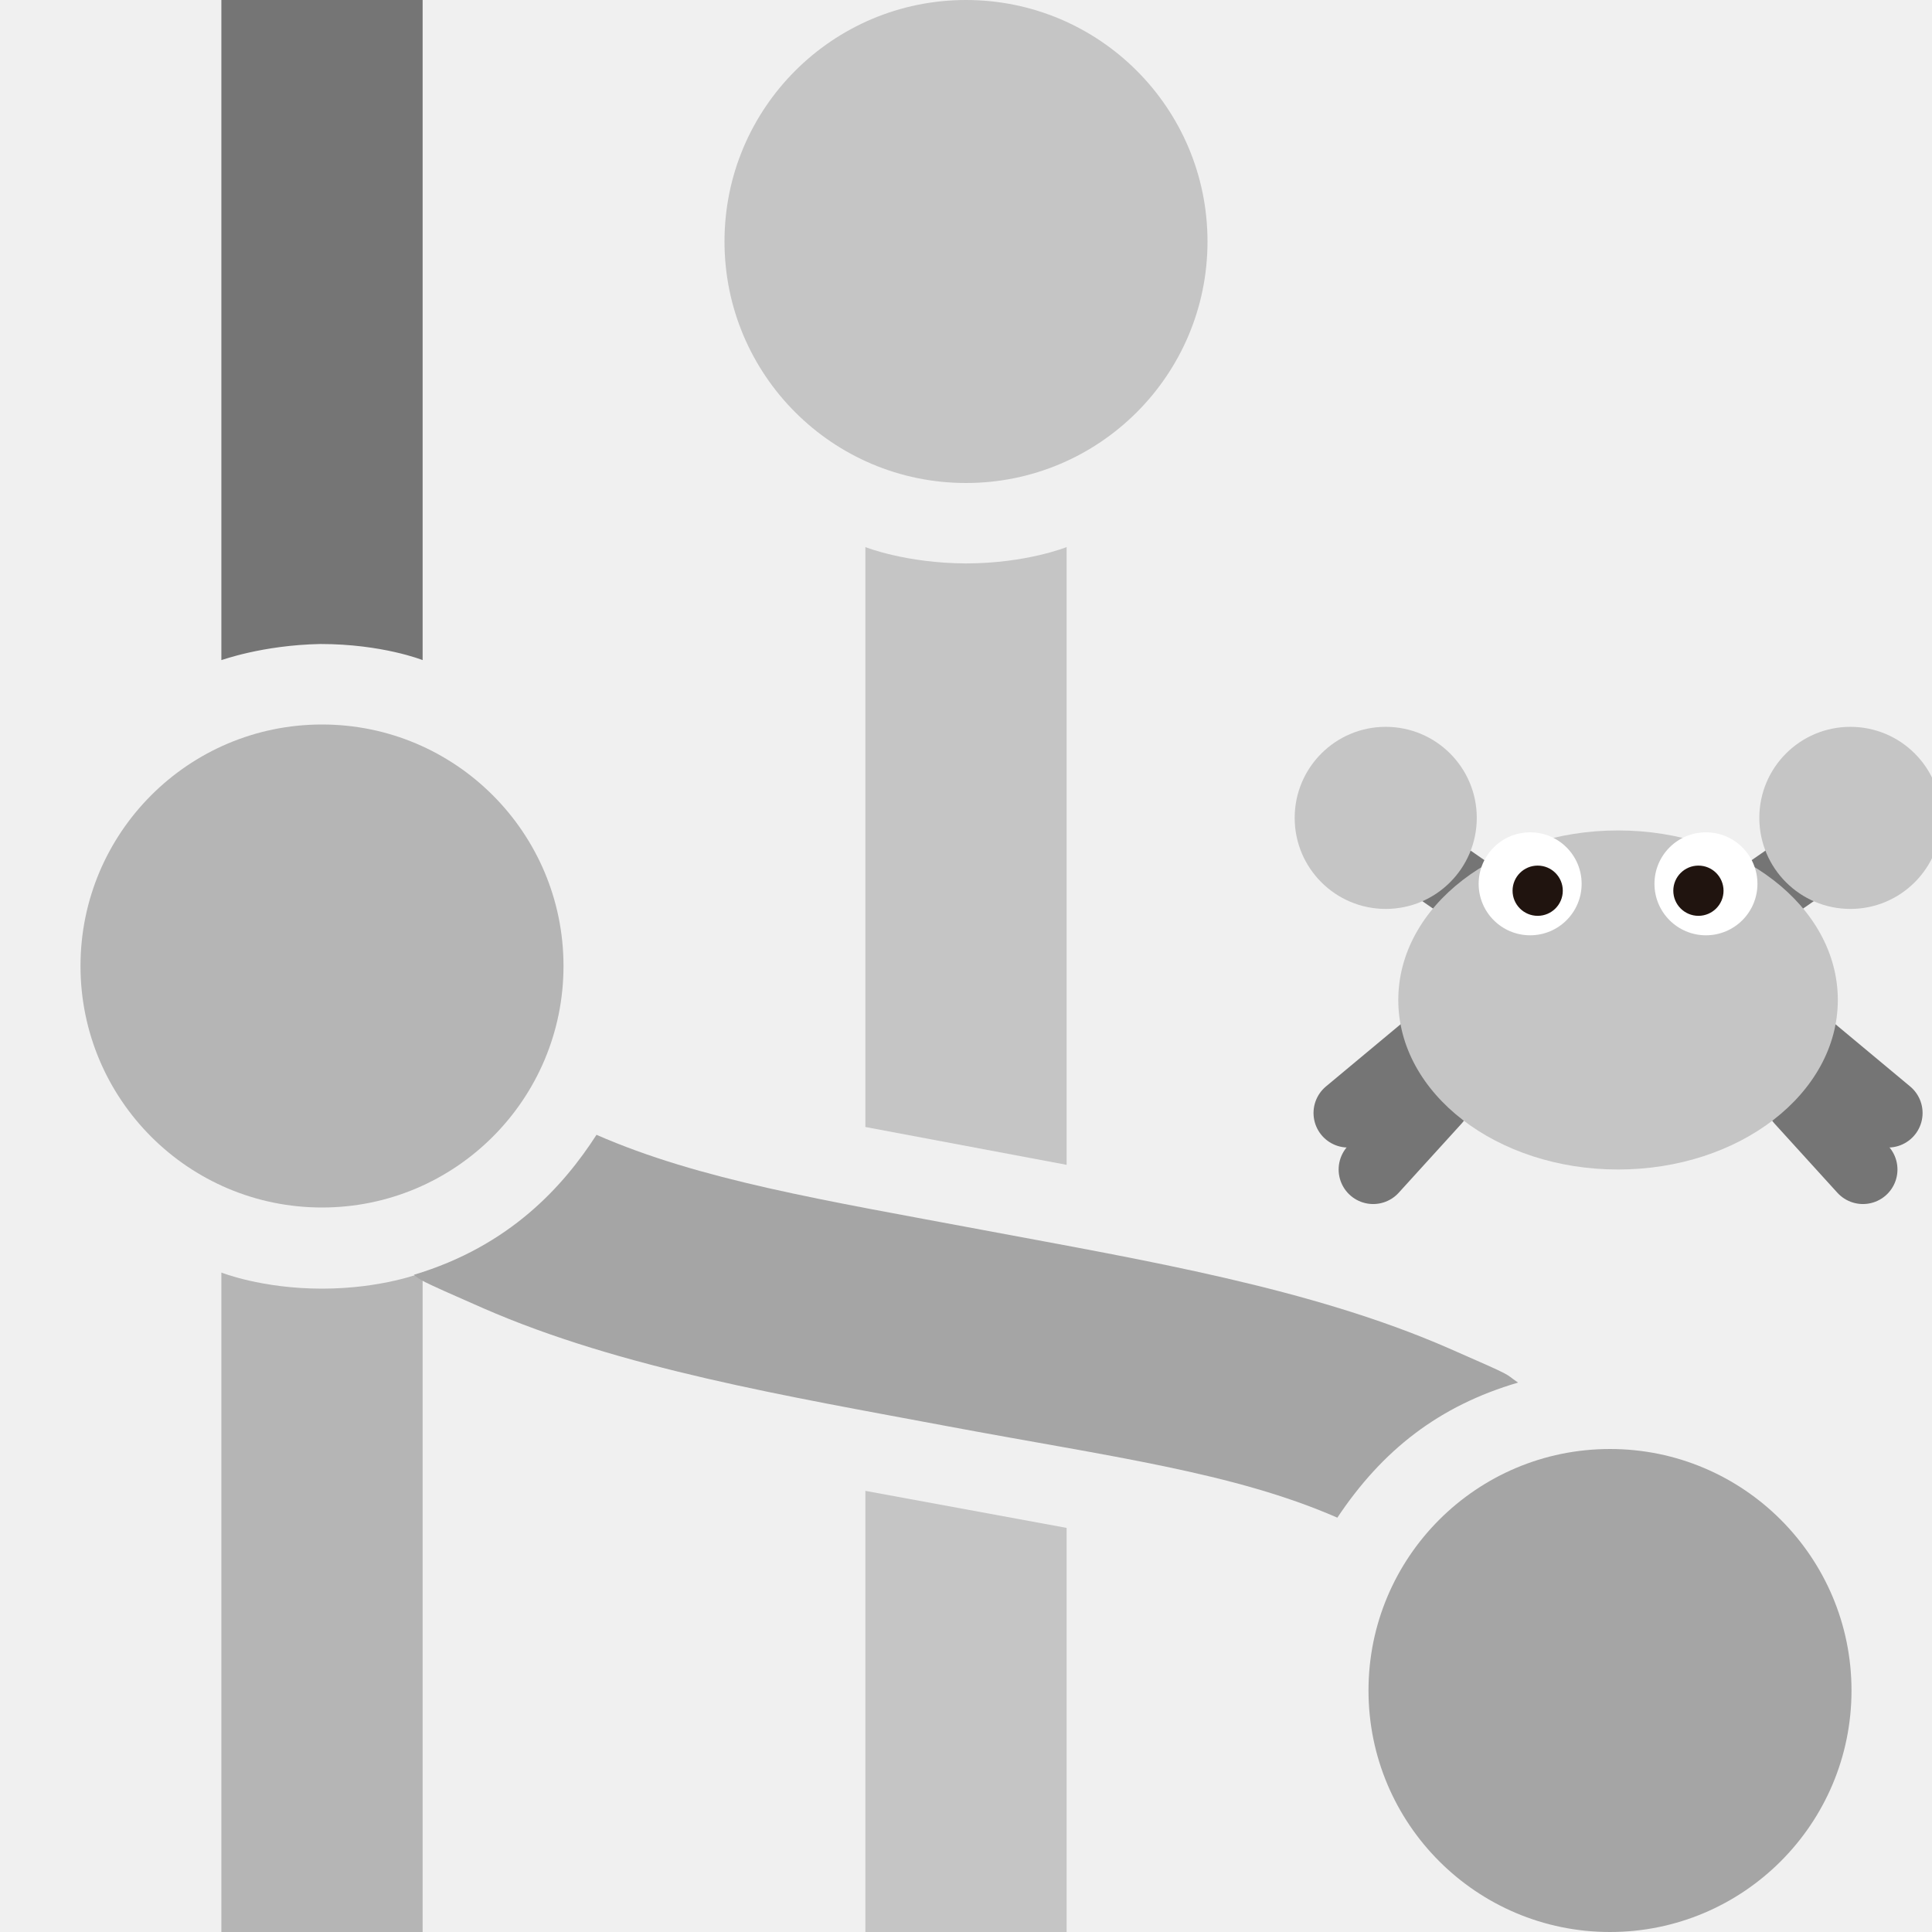
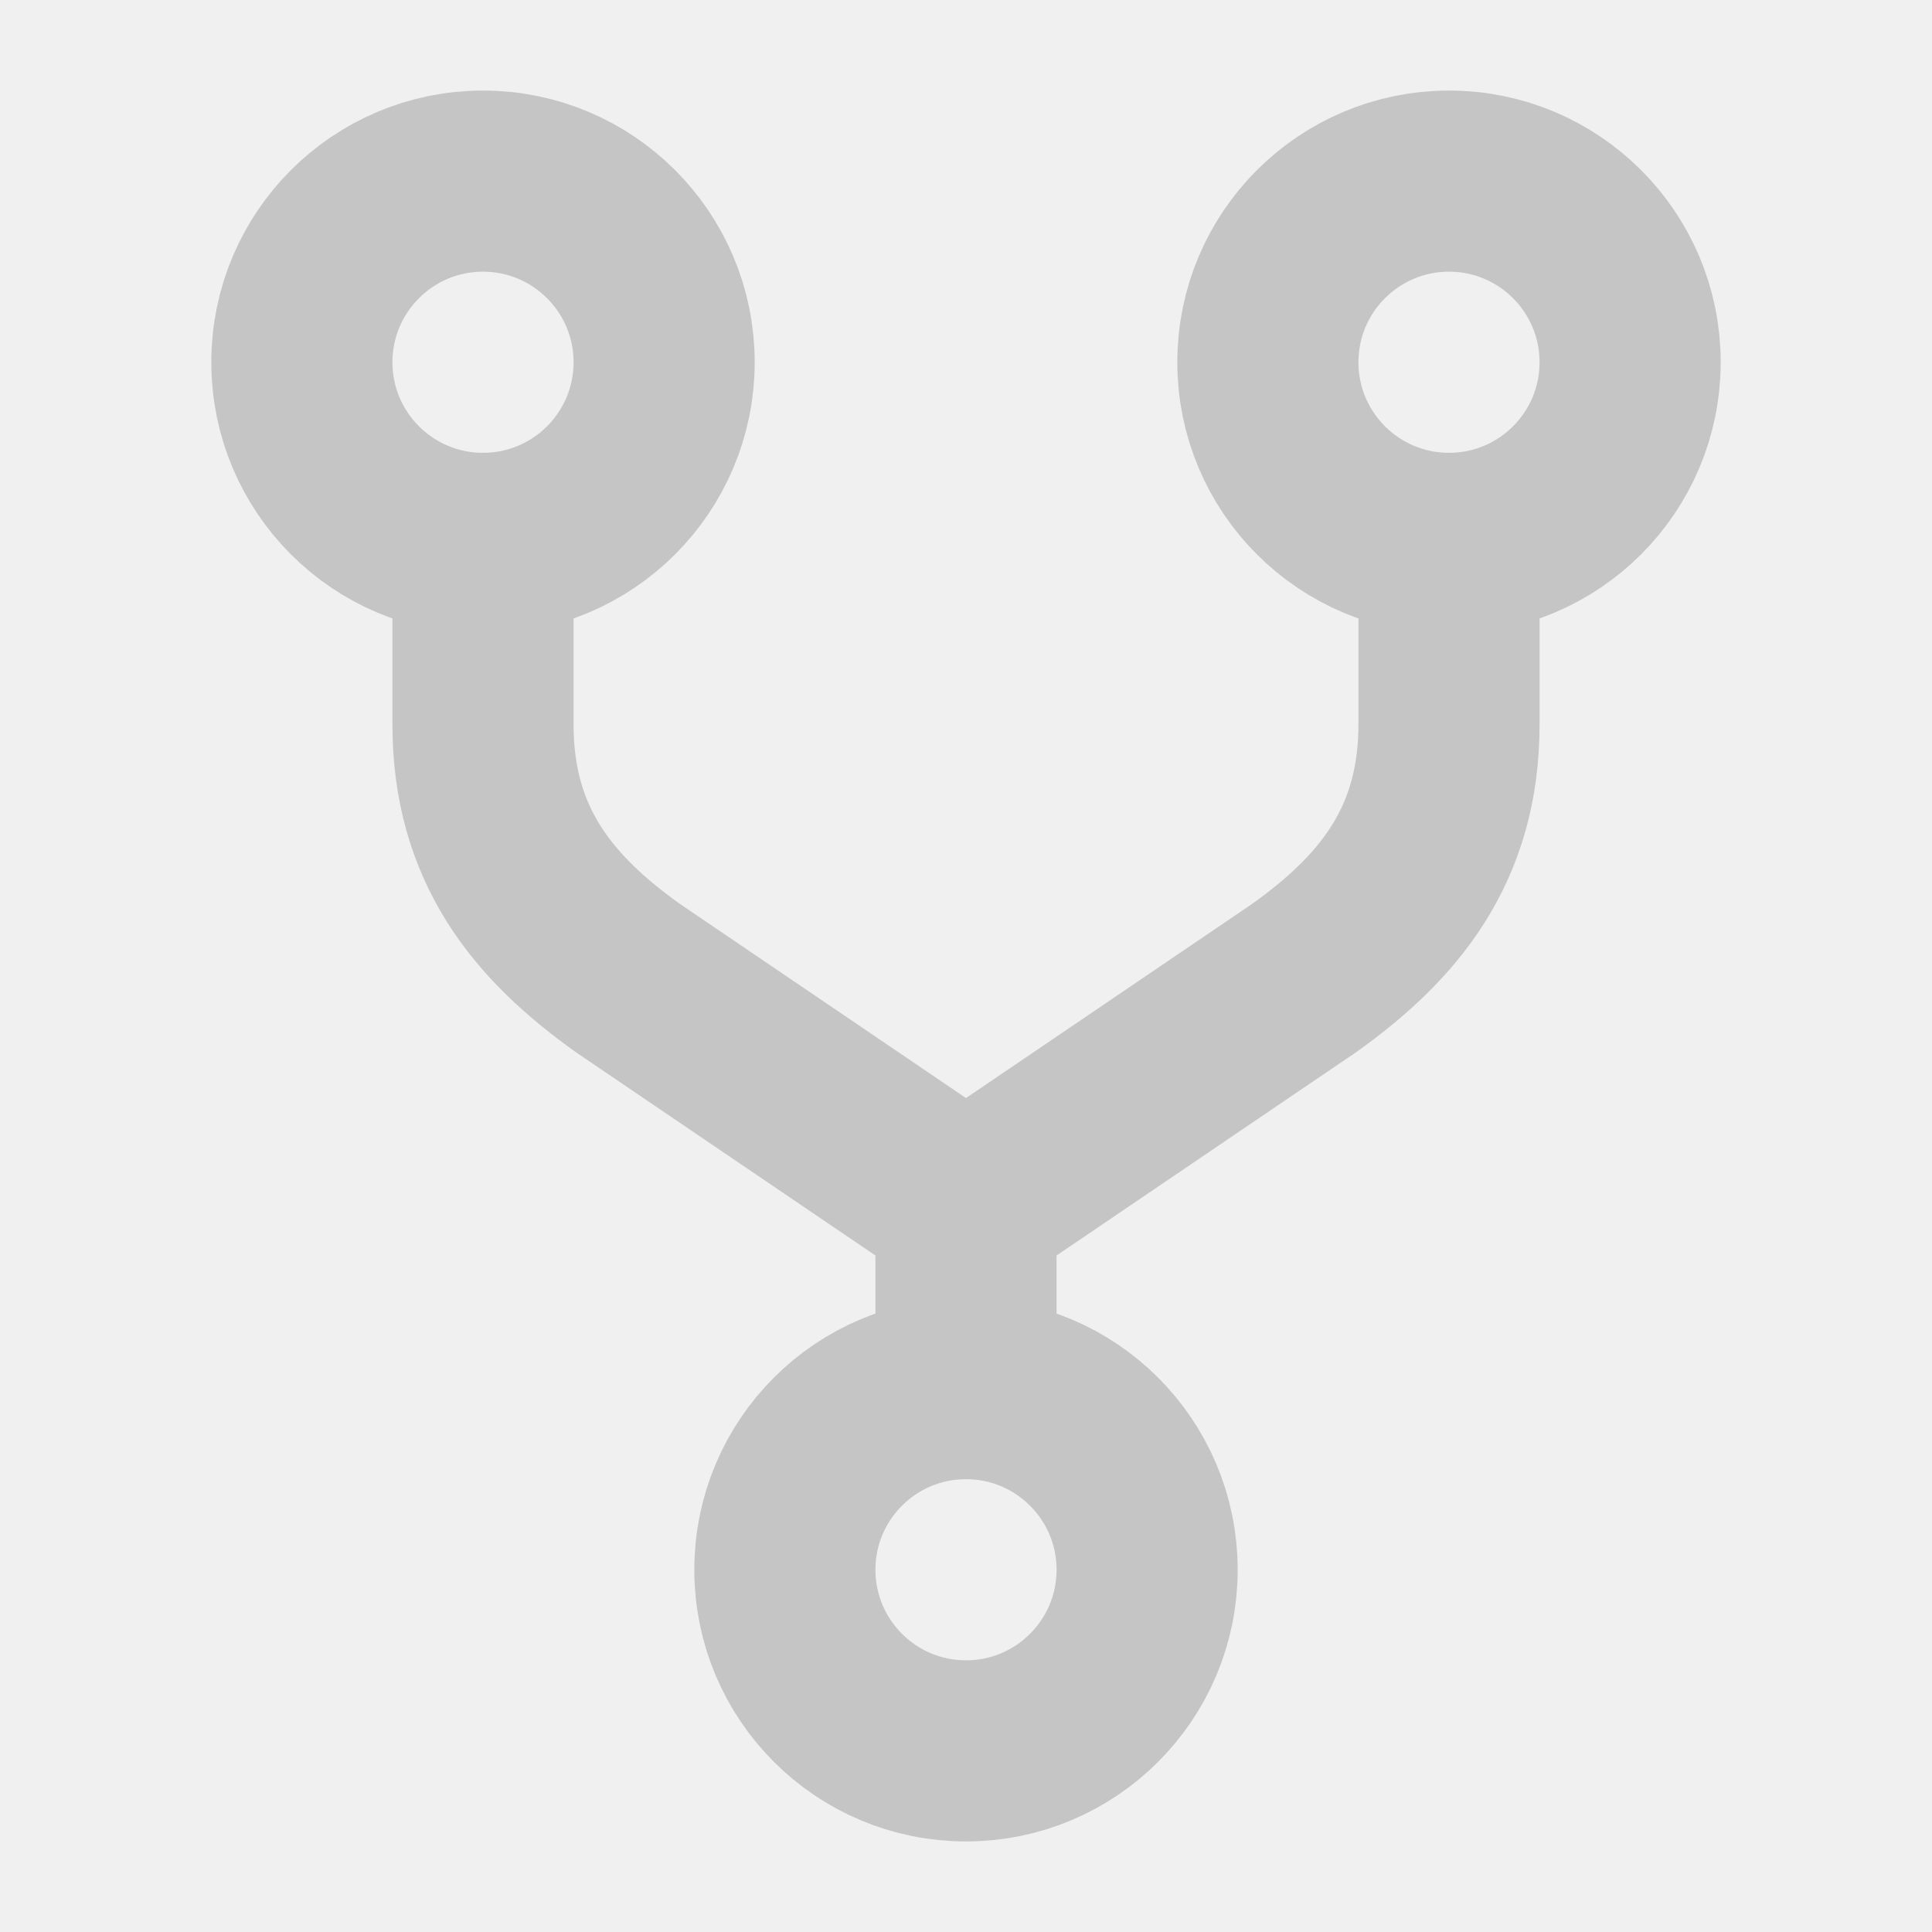
- <svg xmlns="http://www.w3.org/2000/svg" width="24" height="24">
-   <style>path,circle{fill-opacity:1;fill-rule:nonzero;stroke:none;}</style>
-   <path style="fill:#b5b5b5" d="m 2.75,15.808 c 0,0 0.5,0.2 1.25,0.2 0.75,0 1.25,-0.2 1.25,-0.2 l 0,8.192 -2.5,0 z" />
-   <path style="fill:#c5c5c5" d="m 10.75,6.796 c 0,0 0.5,0.2 1.25,0.203 0.75,-8.355e-4 1.25,-0.203 1.25,-0.203 L 13.25,14.47 10.75,14 z" />
-   <path style="fill:#c5c5c5" d="m 10.75,18.52 2.5,0.46 0,5.02 -2.5,0 z" />
-   <path style="fill:#757575" d="m 2.75,0 2.5,0 0,8.2 C 5.25,8.2 4.75,8 3.978,8 3.25,8.015 2.75,8.203 2.75,8.2 z" />
-   <path style="fill:#a5a5a5" d="M 5.141,15.836 C 5.235,15.906 5.143,15.875 6,16.25 c 1.714,0.75 3.781,1.094 5.781,1.469 2,0.375 3.546,0.571 4.832,1.134 0.56,-0.84 1.263,-1.39 2.245,-1.678 C 18.668,17.046 18.857,17.125 18,16.75 c -1.714,-0.75 -3.781,-1.094 -5.781,-1.469 -2,-0.375 -3.523,-0.621 -4.809,-1.184 -0.407,0.632 -1.074,1.382 -2.269,1.739 z" />
-   <circle style="fill:#b5b5b5" cx="4" cy="12" r="3" />
-   <circle style="fill:#c5c5c5" cx="12" cy="3" r="3" />
-   <circle style="fill:#a5a5a5" cx="20" cy="21" r="3" />
-   <g transform="translate(16.2 8.6) scale(0.78)">
-     <path style="fill:none;stroke:#757575;stroke-width:1.1;stroke-linecap:round" d="M 3.1 3.5 L 1.8 2.6" />
-     <path style="fill:none;stroke:#757575;stroke-width:1.1;stroke-linecap:round" d="M 6.9 3.5 L 8.2 2.6" />
-     <path style="fill:none;stroke:#757575;stroke-width:1.1;stroke-linecap:round" d="M 1.9 5.7 L 0.7 6.7" />
-     <path style="fill:none;stroke:#757575;stroke-width:1.1;stroke-linecap:round" d="M 2.1 6.5 L 1.1 7.6" />
-     <path style="fill:none;stroke:#757575;stroke-width:1.1;stroke-linecap:round" d="M 8.1 5.7 L 9.3 6.7" />
-     <path style="fill:none;stroke:#757575;stroke-width:1.1;stroke-linecap:round" d="M 7.9 6.5 L 8.9 7.6" />
-     <circle cx="1.3" cy="2" r="1.45" fill="#c5c5c5" />
-     <circle cx="8.7" cy="2" r="1.45" fill="#c5c5c5" />
-     <ellipse cx="5" cy="4.9" rx="3.5" ry="2.7" fill="#c5c5c5" />
-     <circle cx="3.6" cy="3.05" r="0.82" fill="#ffffff" />
-     <circle cx="6.4" cy="3.05" r="0.82" fill="#ffffff" />
-     <circle cx="3.72" cy="3.16" r="0.4" fill="#20140f" />
-     <circle cx="6.28" cy="3.16" r="0.4" fill="#20140f" />
+ <svg xmlns="http://www.w3.org/2000/svg" width="24" height="24" viewBox="0 0 16 16">
+   <g fill="none" stroke="#c5c5c5" stroke-width="1.5" stroke-linecap="round" stroke-linejoin="round">
+     <path d="M4 4.5V6c0 1 .5 1.6 1.2 2.1L8 10v1.5M12 4.5V6c0 1-.5 1.6-1.2 2.1L8 10" />
+     <circle cx="4" cy="3" r="1.5" />
+     <circle cx="12" cy="3" r="1.5" />
+     <circle cx="8" cy="13" r="1.5" />
  </g>
</svg>
